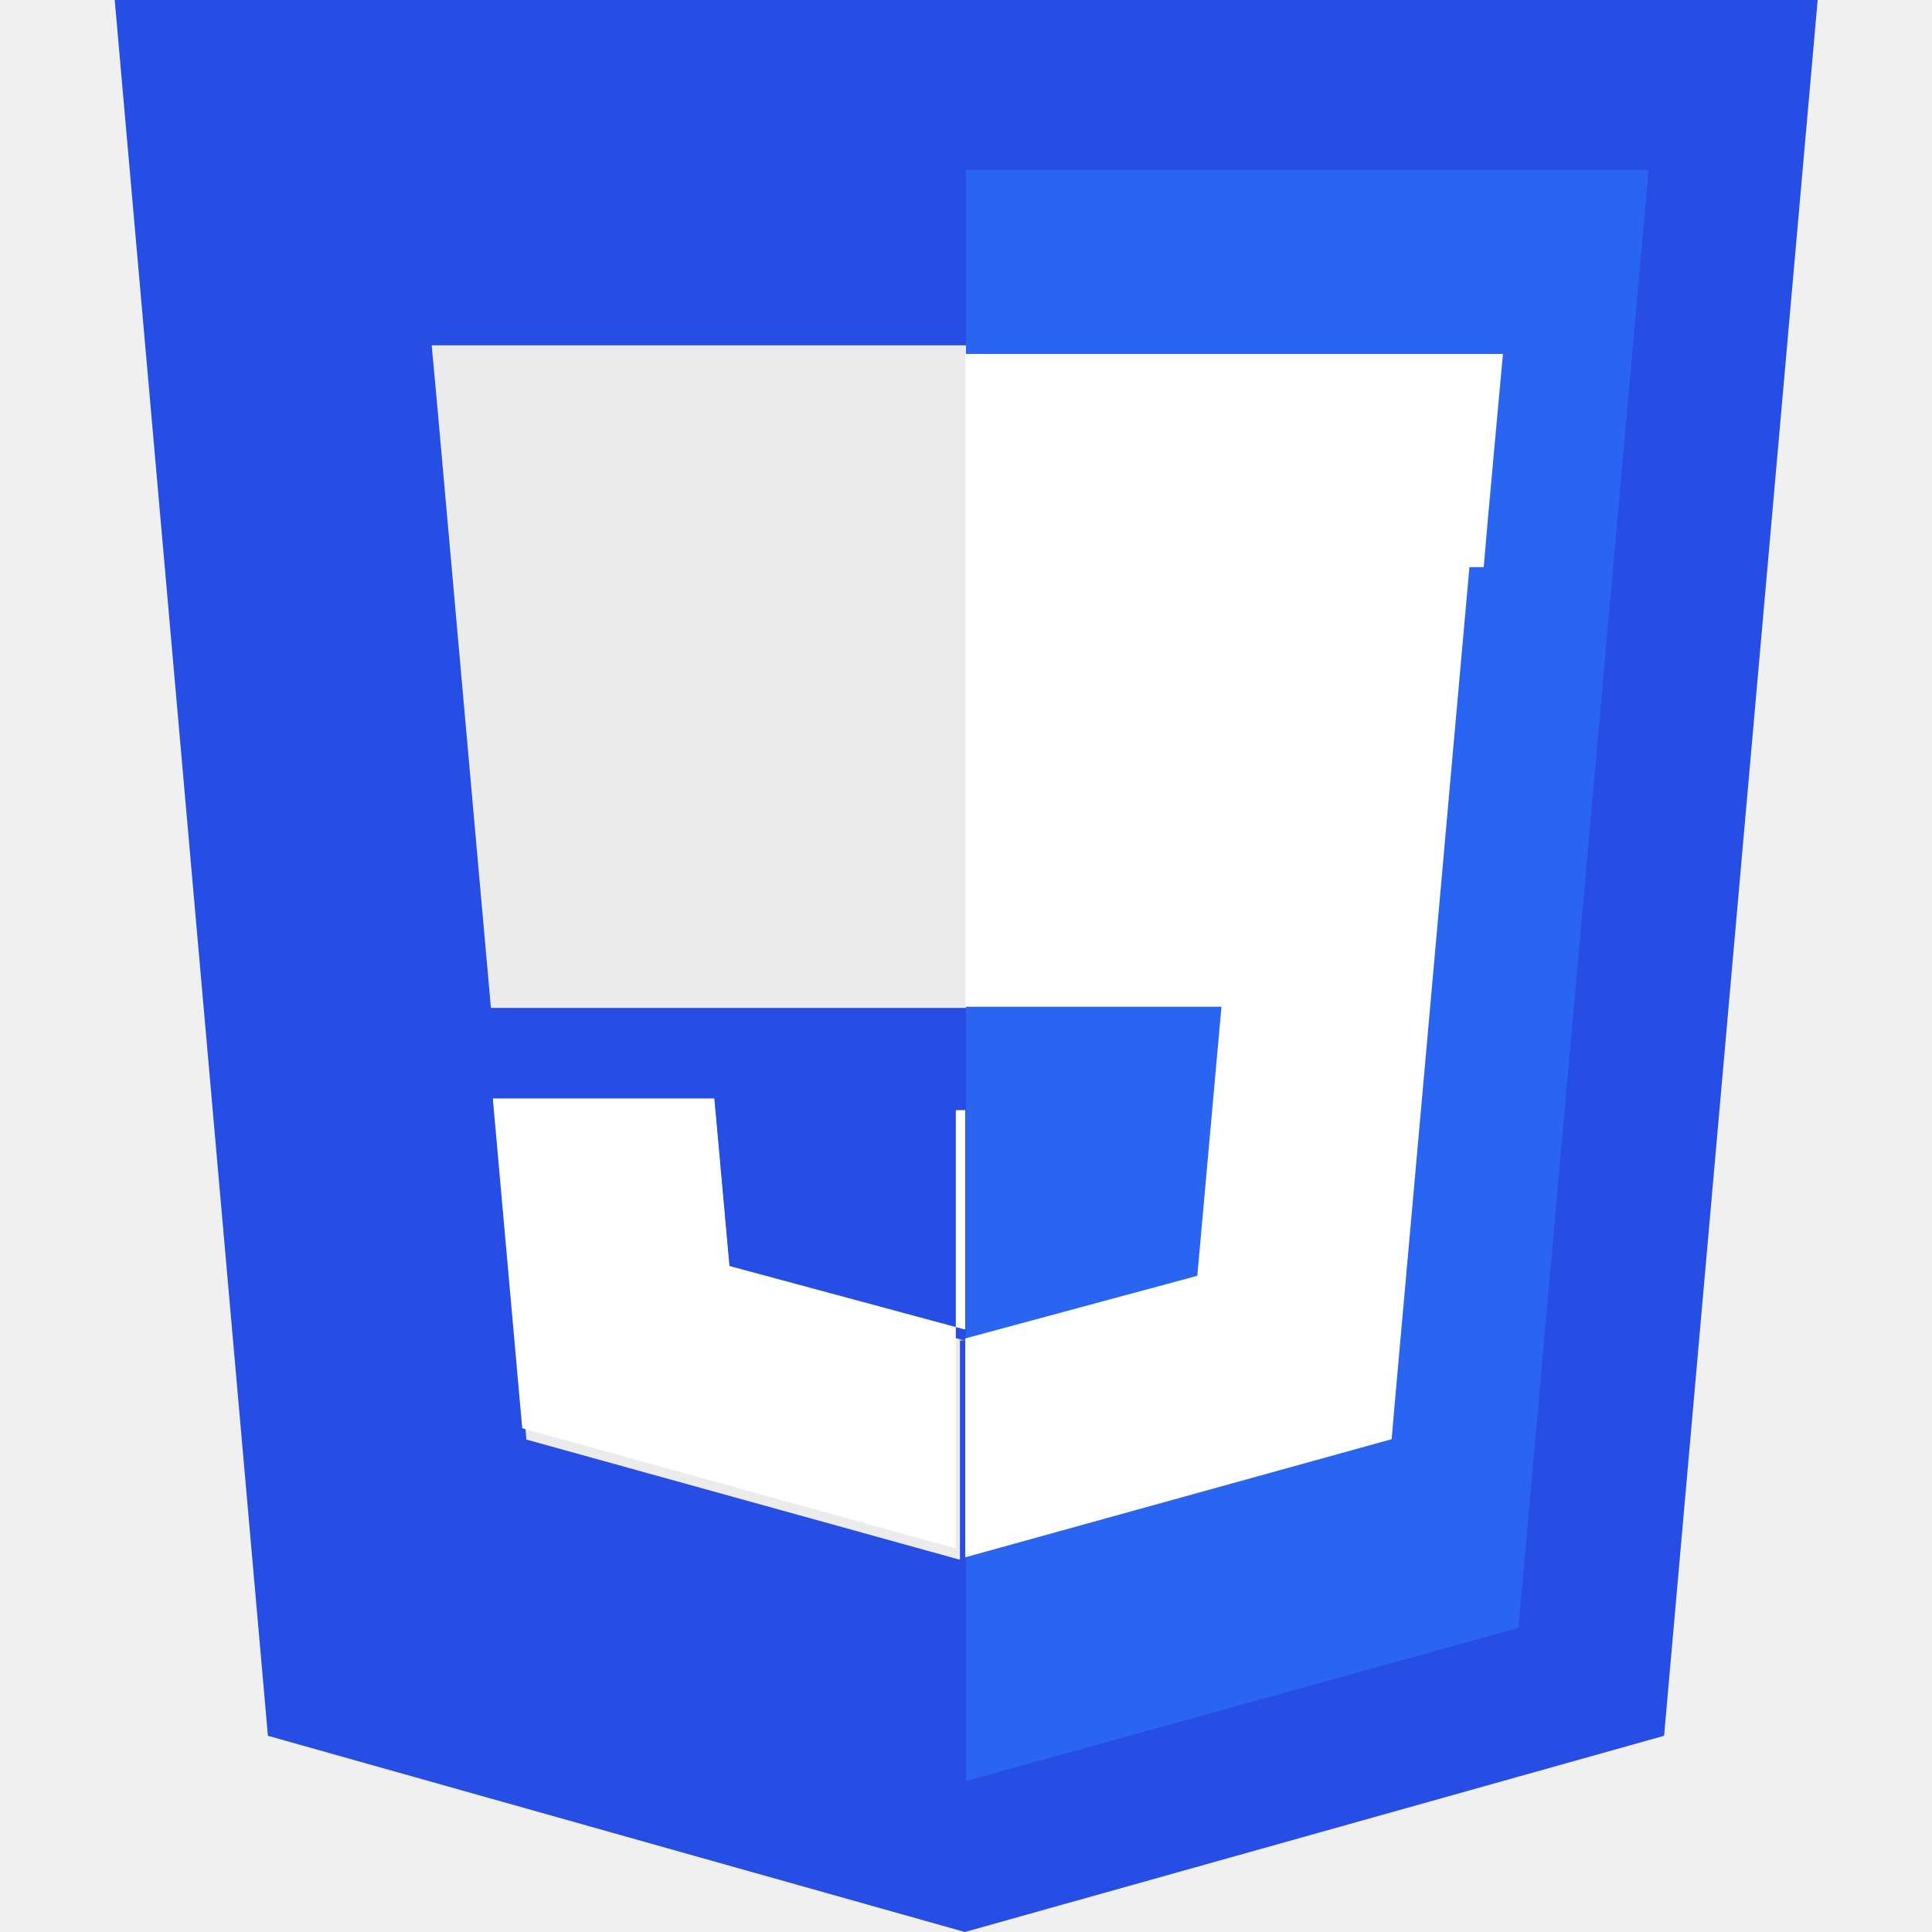
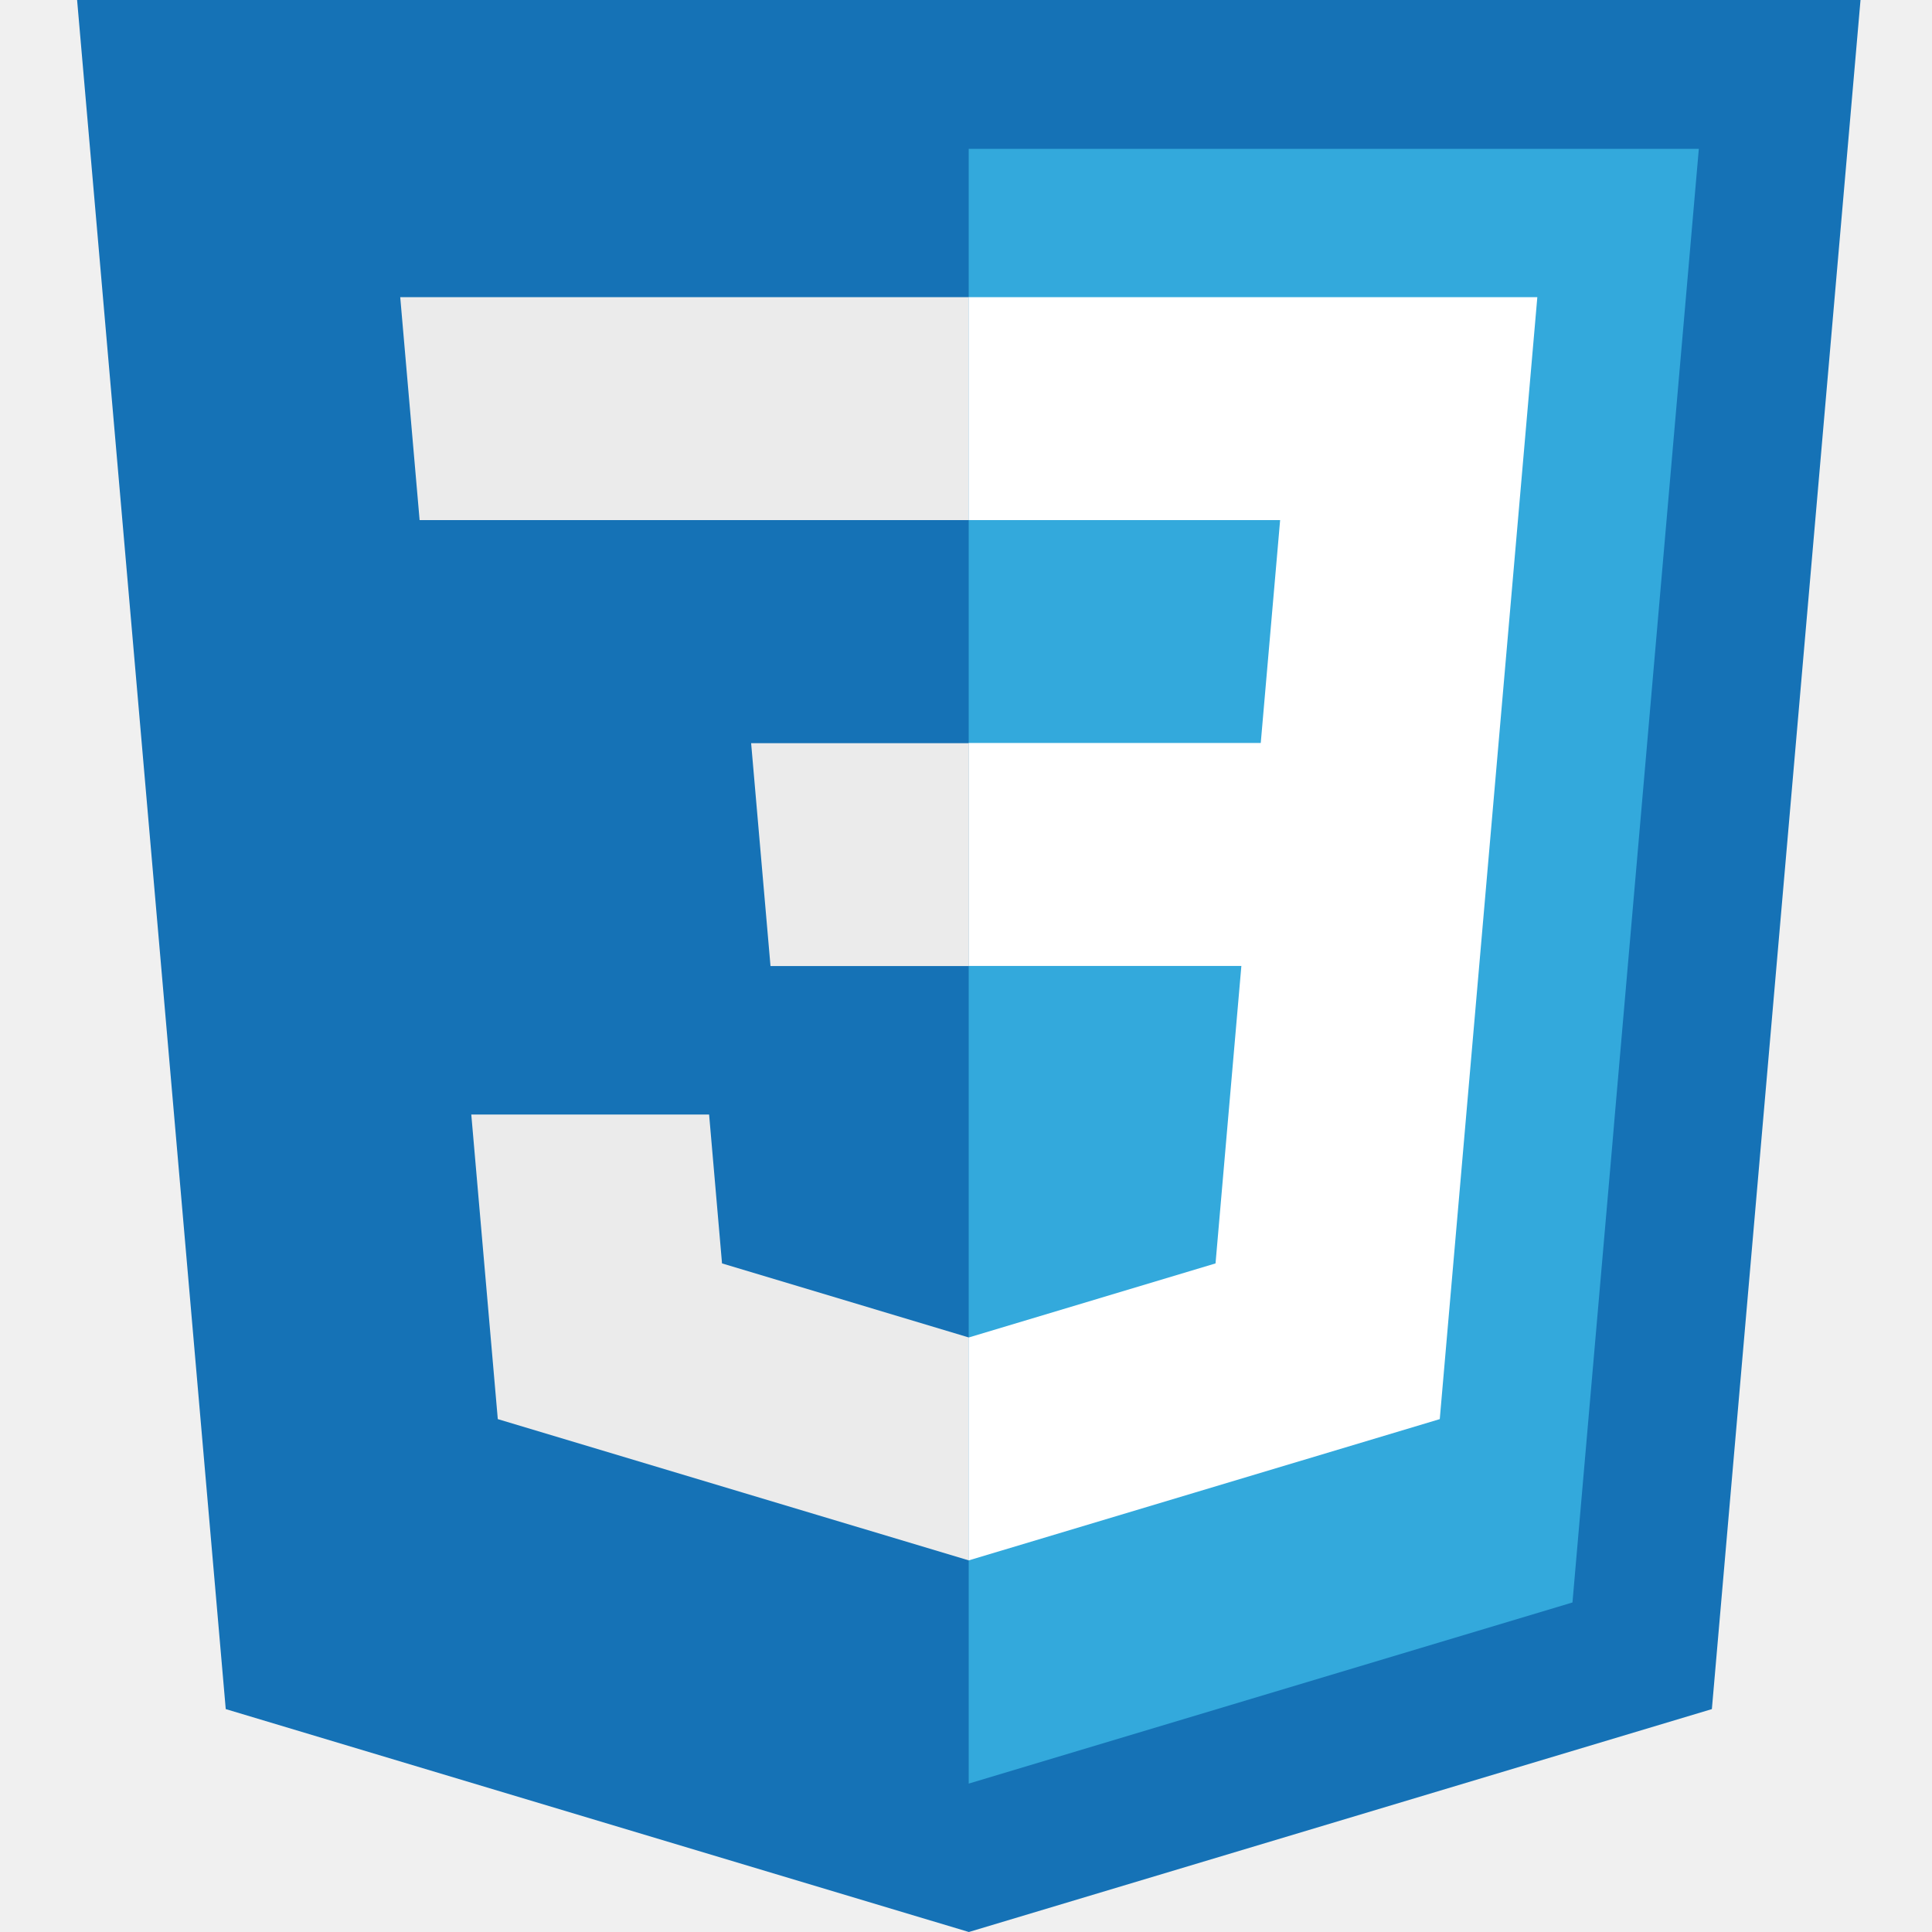
- <svg xmlns="http://www.w3.org/2000/svg" viewBox="0 0 512 512" width="64" height="64">
-   <path fill="#264DE4" d="M71,460L30.4,0h451.3L441,460L255.7,512L71,460z" />
-   <path fill="#2965F1" d="M256,472l146.4-40.6l34.5-386.4H256V472z" />
-   <path fill="#EBEBEB" d="M256,208H131.1l5.2,58.8H256v-58.8z M256,91.5H114.4l1.4,15.2l14.3,160.4H256V208v-58.8V91.5z" />
-   <path fill="#EBEBEB" d="M256,355.2l-0.2,0.1l-62.3-16.8l-4-44.4H131.7l7.8,87.4l114.7,31.8l0.2-0.1V355.2z" />
-   <path fill="#FFF" d="M255.8,208v58.8h67.9l-6.4,71.3l-61.5,16.6v58l113-31.3l0.8-9.3l13-145.5l1.3-14.7l9.8-109.5H255.8V208z" />
-   <path fill="#FFF" d="M255.8,91.5v58.8h137.4l1.1-12.7l2.6-28.6l1.4-15.2H255.8z M255.8,294.2v58l-0.2,0.1l-62.3-16.8l-4-44.4h-58.7l7.8,87.4l114.7,31.8l0.2-0.1V294.2z" />
+ <svg xmlns="http://www.w3.org/2000/svg" width="32" height="32" viewBox="0 0 32 32" fill="none">
+   <path fill-rule="evenodd" clip-rule="evenodd" d="M30.816 0H1.277L3.739 28.308L16.047 32L28.354 28.308L30.816 0Z" fill="#1572B6" />
+   <path fill-rule="evenodd" clip-rule="evenodd" d="M26.747 18.465L26.961 16.003L27.282 12.311L27.603 8.619L27.924 4.926L28.138 2.465H16.045V29.542L23.518 27.3L26.045 26.542L26.375 22.75L26.705 18.959L26.747 18.465Z" fill="#33A9DC" />
+   <path fill-rule="evenodd" clip-rule="evenodd" d="M13.552 25.097L12.289 24.718L8.245 23.505L7.915 19.713L7.806 18.46H11.745L11.959 20.926L13.223 21.305L16.047 22.153V25.845L13.552 25.097ZM6.95 8.614H10.888H12.119H16.047V4.922H11.798H10.567H6.629L6.95 8.614Z" fill="#EBEBEB" />
+   <path fill-rule="evenodd" clip-rule="evenodd" d="M16.045 22.153L20.133 20.926L20.347 18.46L20.561 15.999H16.045V12.306H20.882L21.203 8.614H16.045V4.922H21.524H25.463L25.142 8.614L24.821 12.306L24.5 15.999L24.286 18.46L24.177 19.713L23.847 23.505L19.803 24.718L16.045 25.845V22.153Z" fill="white" />
+   <path fill-rule="evenodd" clip-rule="evenodd" d="M16.048 16.001H12.762L12.441 12.309H16.048V16.001Z" fill="#EBEBEB" />
</svg>
